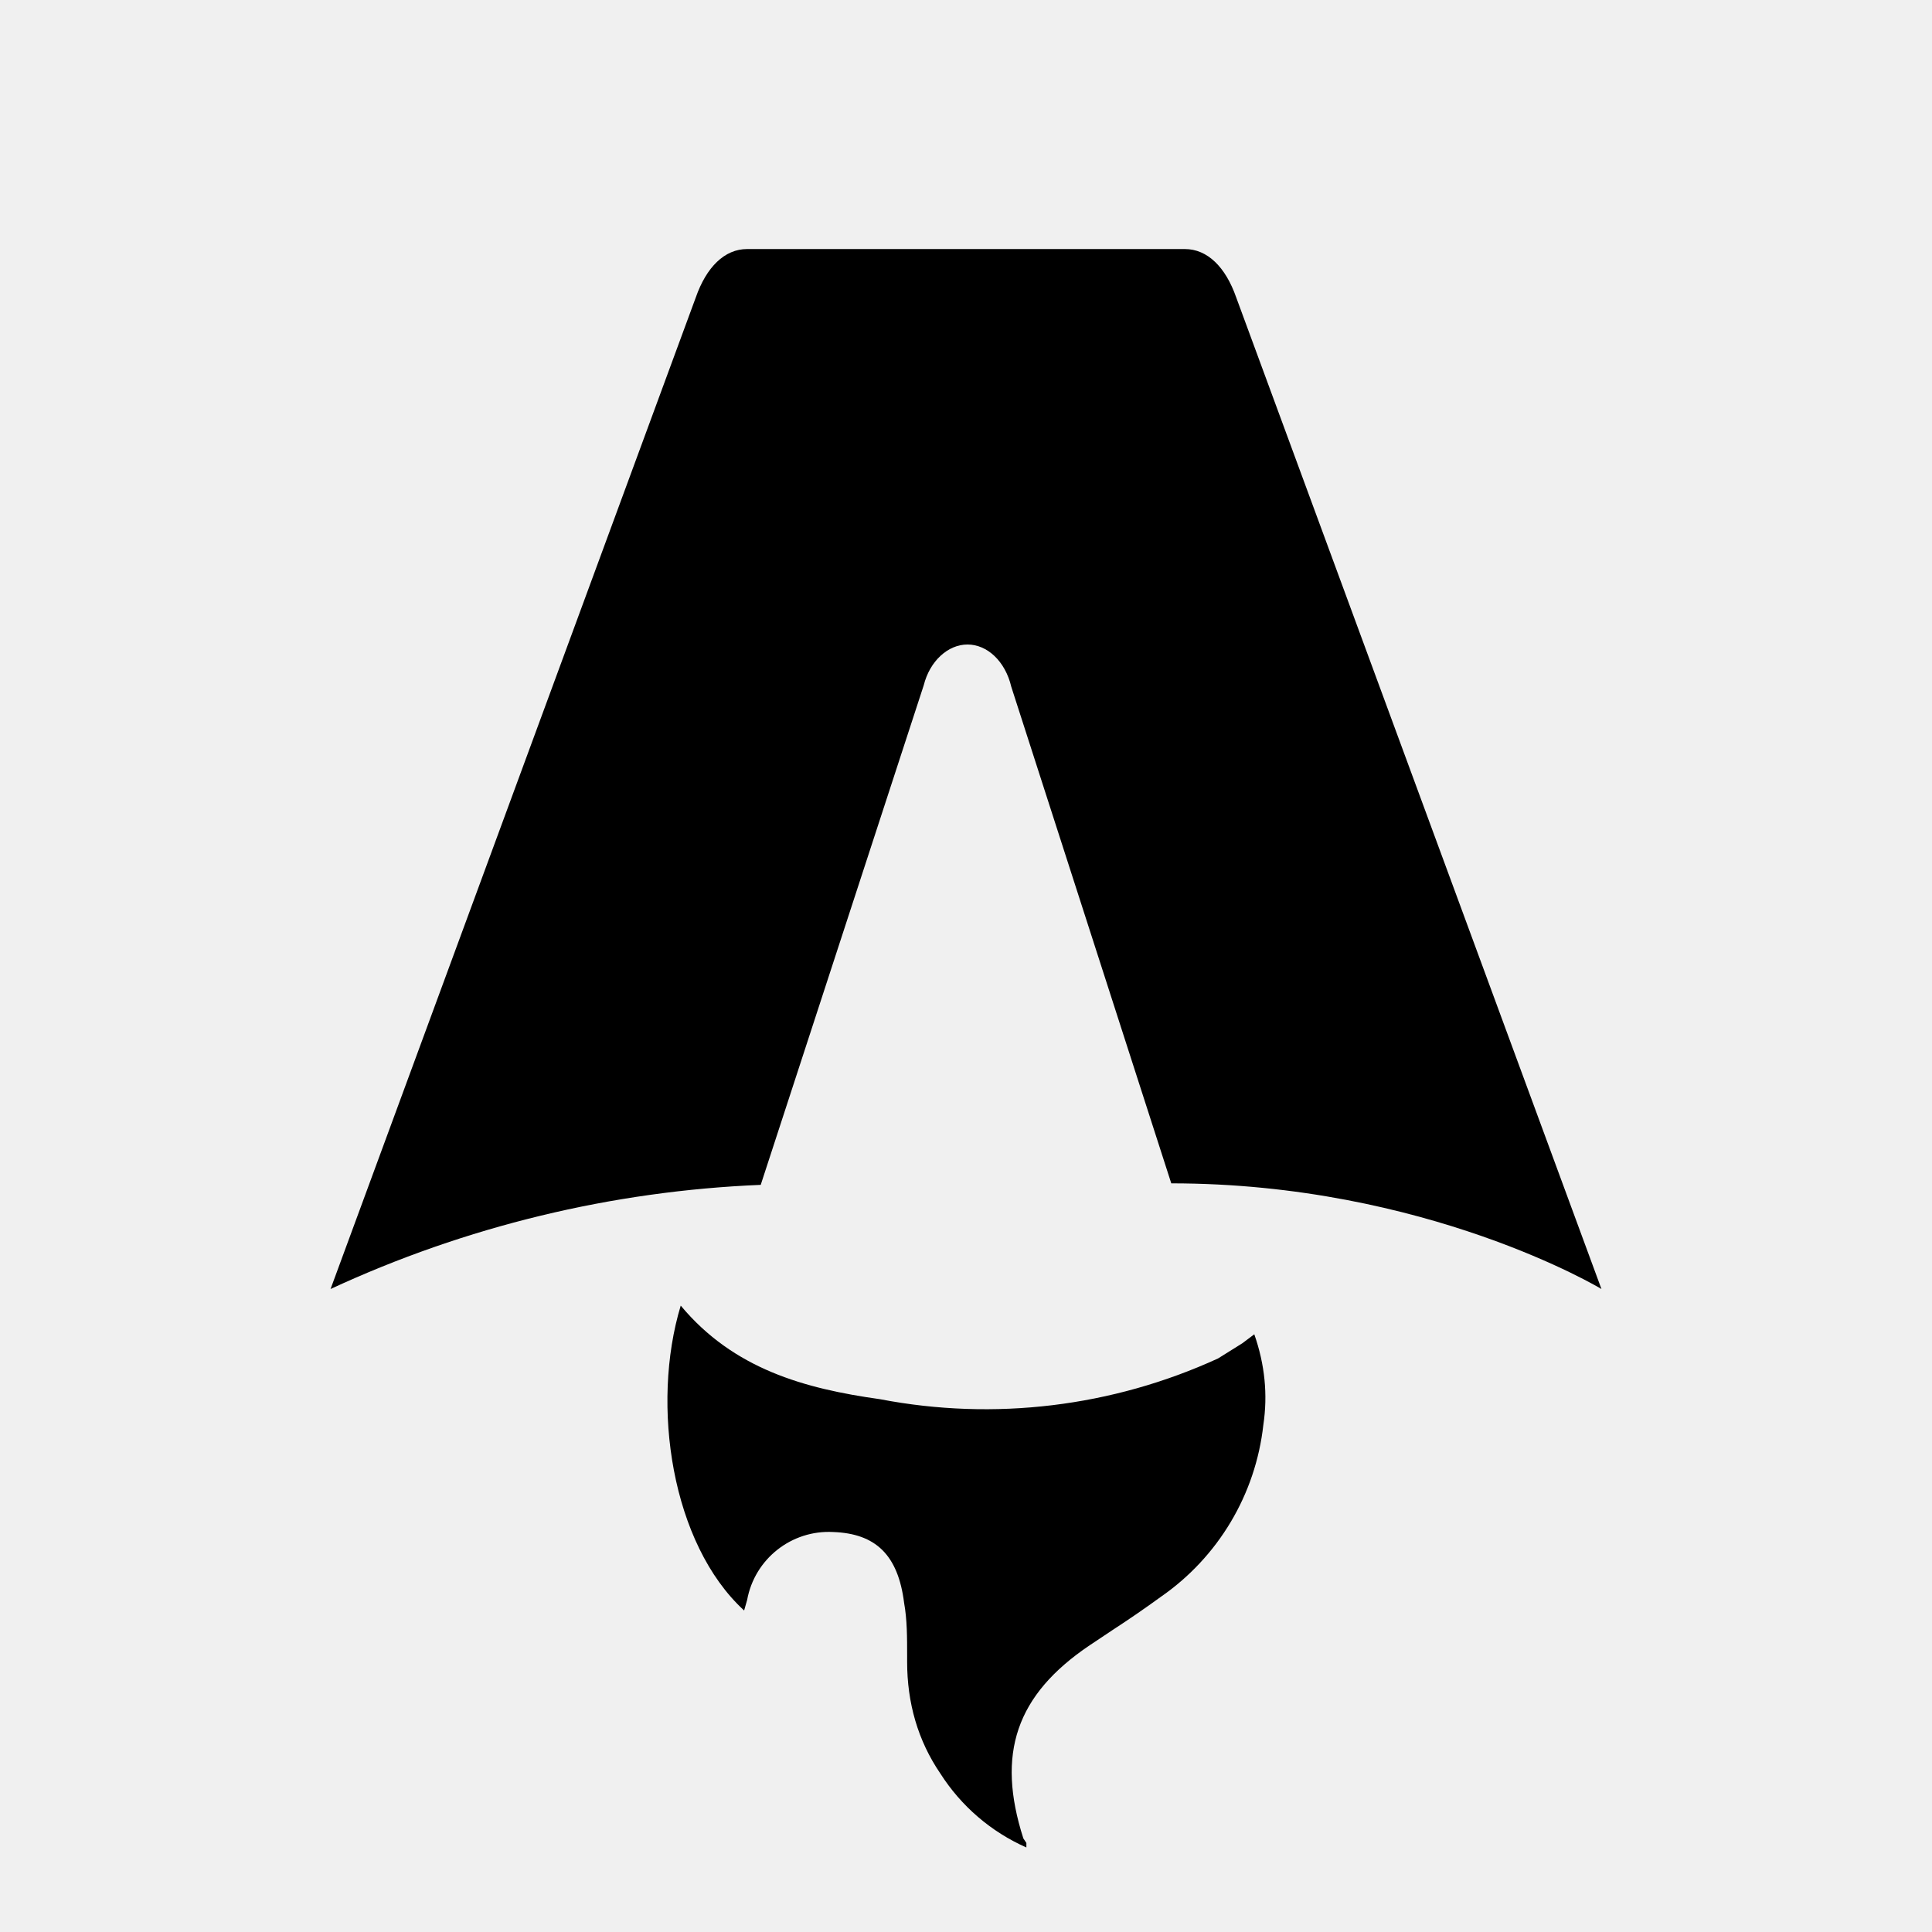
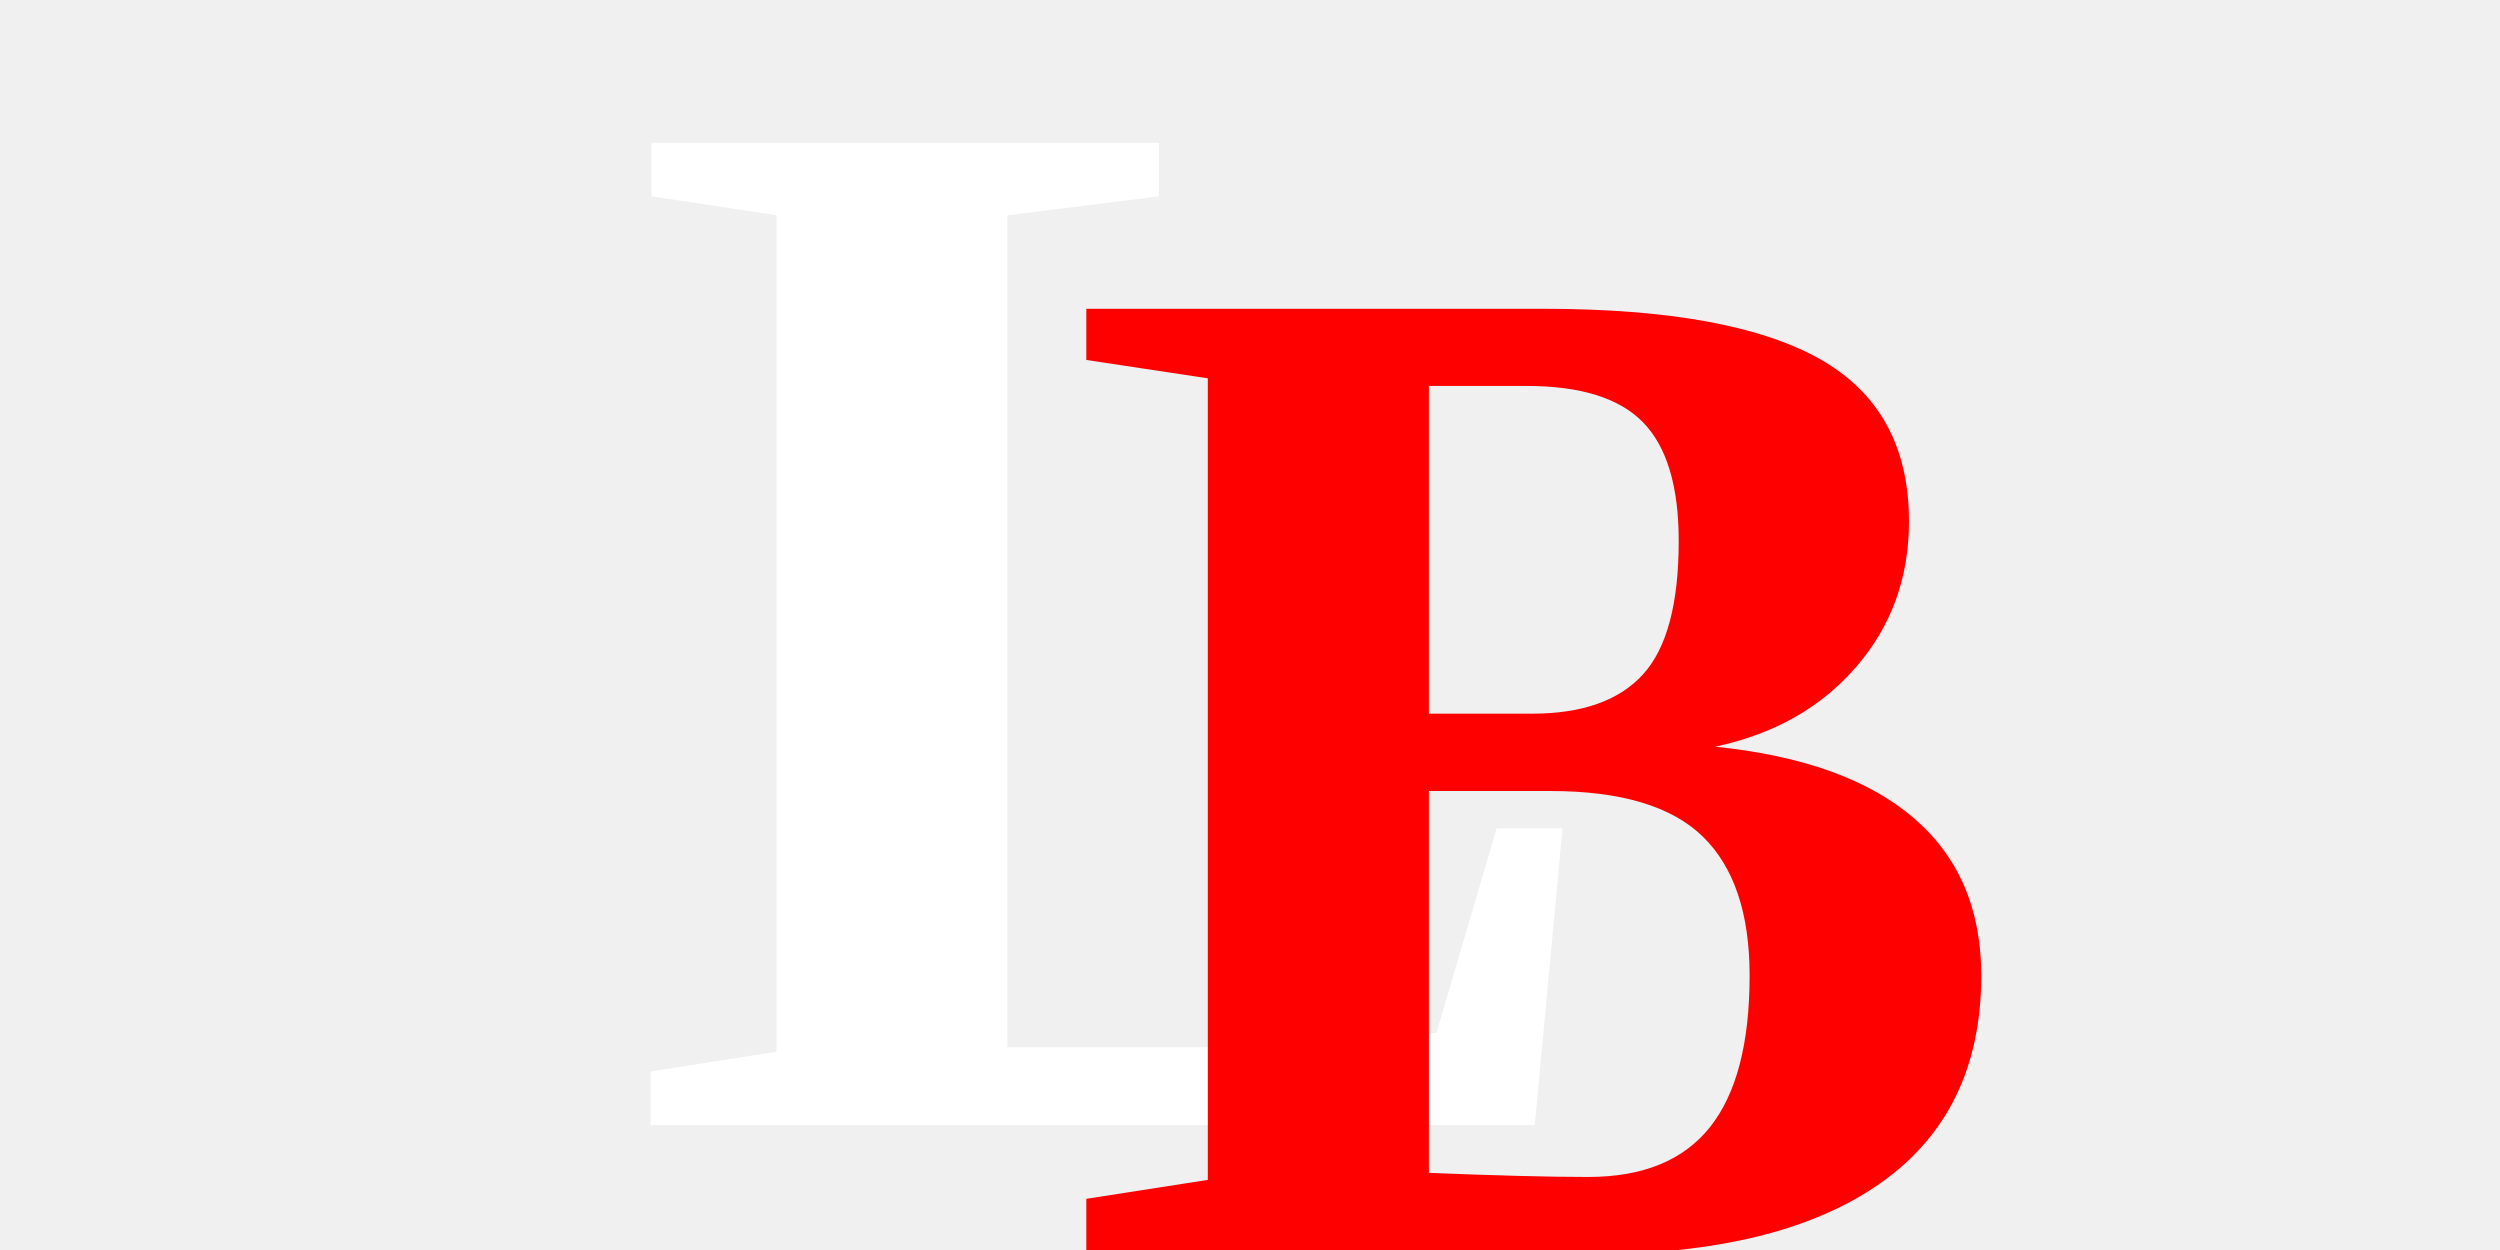
- <svg xmlns="http://www.w3.org/2000/svg" fill="none" viewBox="0 0 128 128">
-   <path d="M50.4 78.5a75.1 75.1 0 0 0-28.5 6.9l24.2-65.7c.7-2 1.9-3.2 3.4-3.2h29c1.5 0 2.7 1.2 3.4 3.2l24.2 65.7s-11.6-7-28.5-7L67 45.5c-.4-1.7-1.6-2.8-2.9-2.8-1.3 0-2.5 1.1-2.9 2.7L50.4 78.5Zm-1.1 28.2Zm-4.2-20.2c-2 6.6-.6 15.8 4.2 20.2a17.5 17.5 0 0 1 .2-.7 5.5 5.5 0 0 1 5.7-4.5c2.8.1 4.3 1.5 4.7 4.7.2 1.1.2 2.3.2 3.5v.4c0 2.7.7 5.2 2.2 7.4a13 13 0 0 0 5.7 4.9v-.3l-.2-.3c-1.8-5.6-.5-9.5 4.4-12.8l1.5-1a73 73 0 0 0 3.2-2.2 16 16 0 0 0 6.8-11.4c.3-2 .1-4-.6-6l-.8.6-1.6 1a37 37 0 0 1-22.4 2.7c-5-.7-9.7-2-13.2-6.2Z" />
-   <style>
-         path { fill: #000; }
-         @media (prefers-color-scheme: dark) {
-             path { fill: #FFF; }
-         }
-     </style>
+ <svg xmlns="http://www.w3.org/2000/svg" width="200" height="100" viewBox="0 0 100 100">
+   <text x="0" y="90" font-size="120" font-weight="bold" fill="white">L</text>
+   <text x="35" y="100" font-size="115" font-weight="bold" fill="red">B</text>
</svg>
